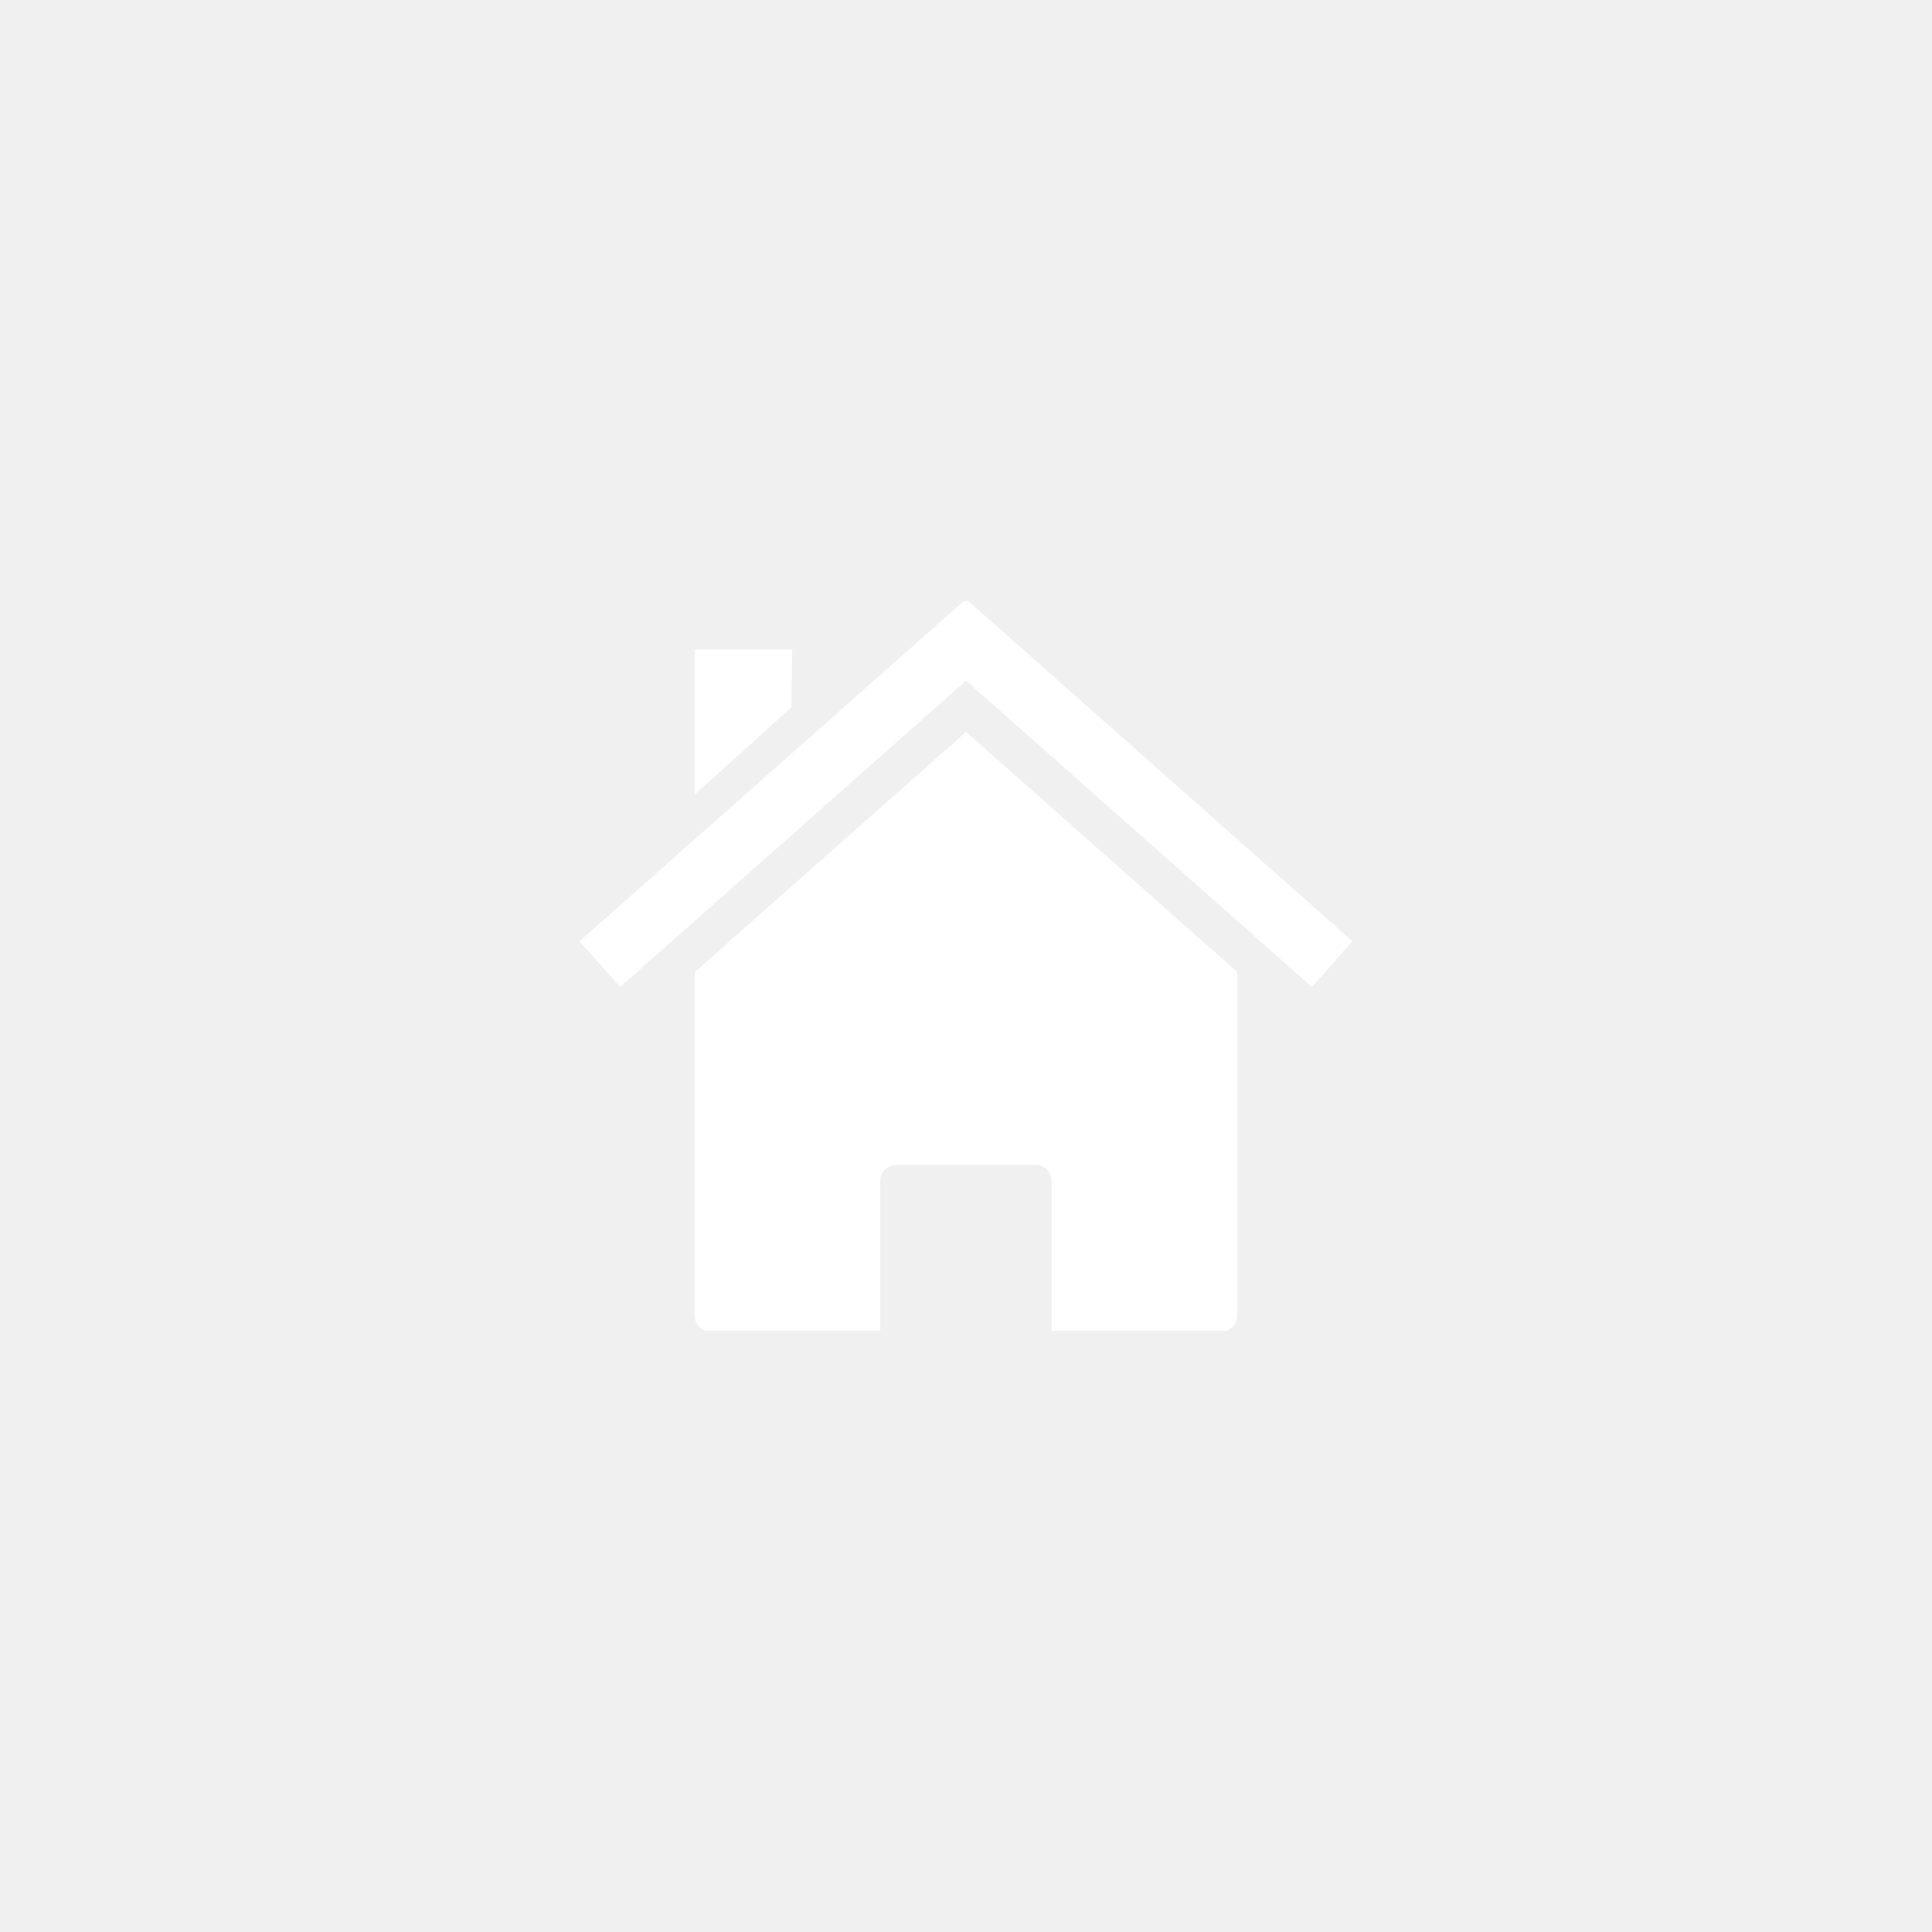
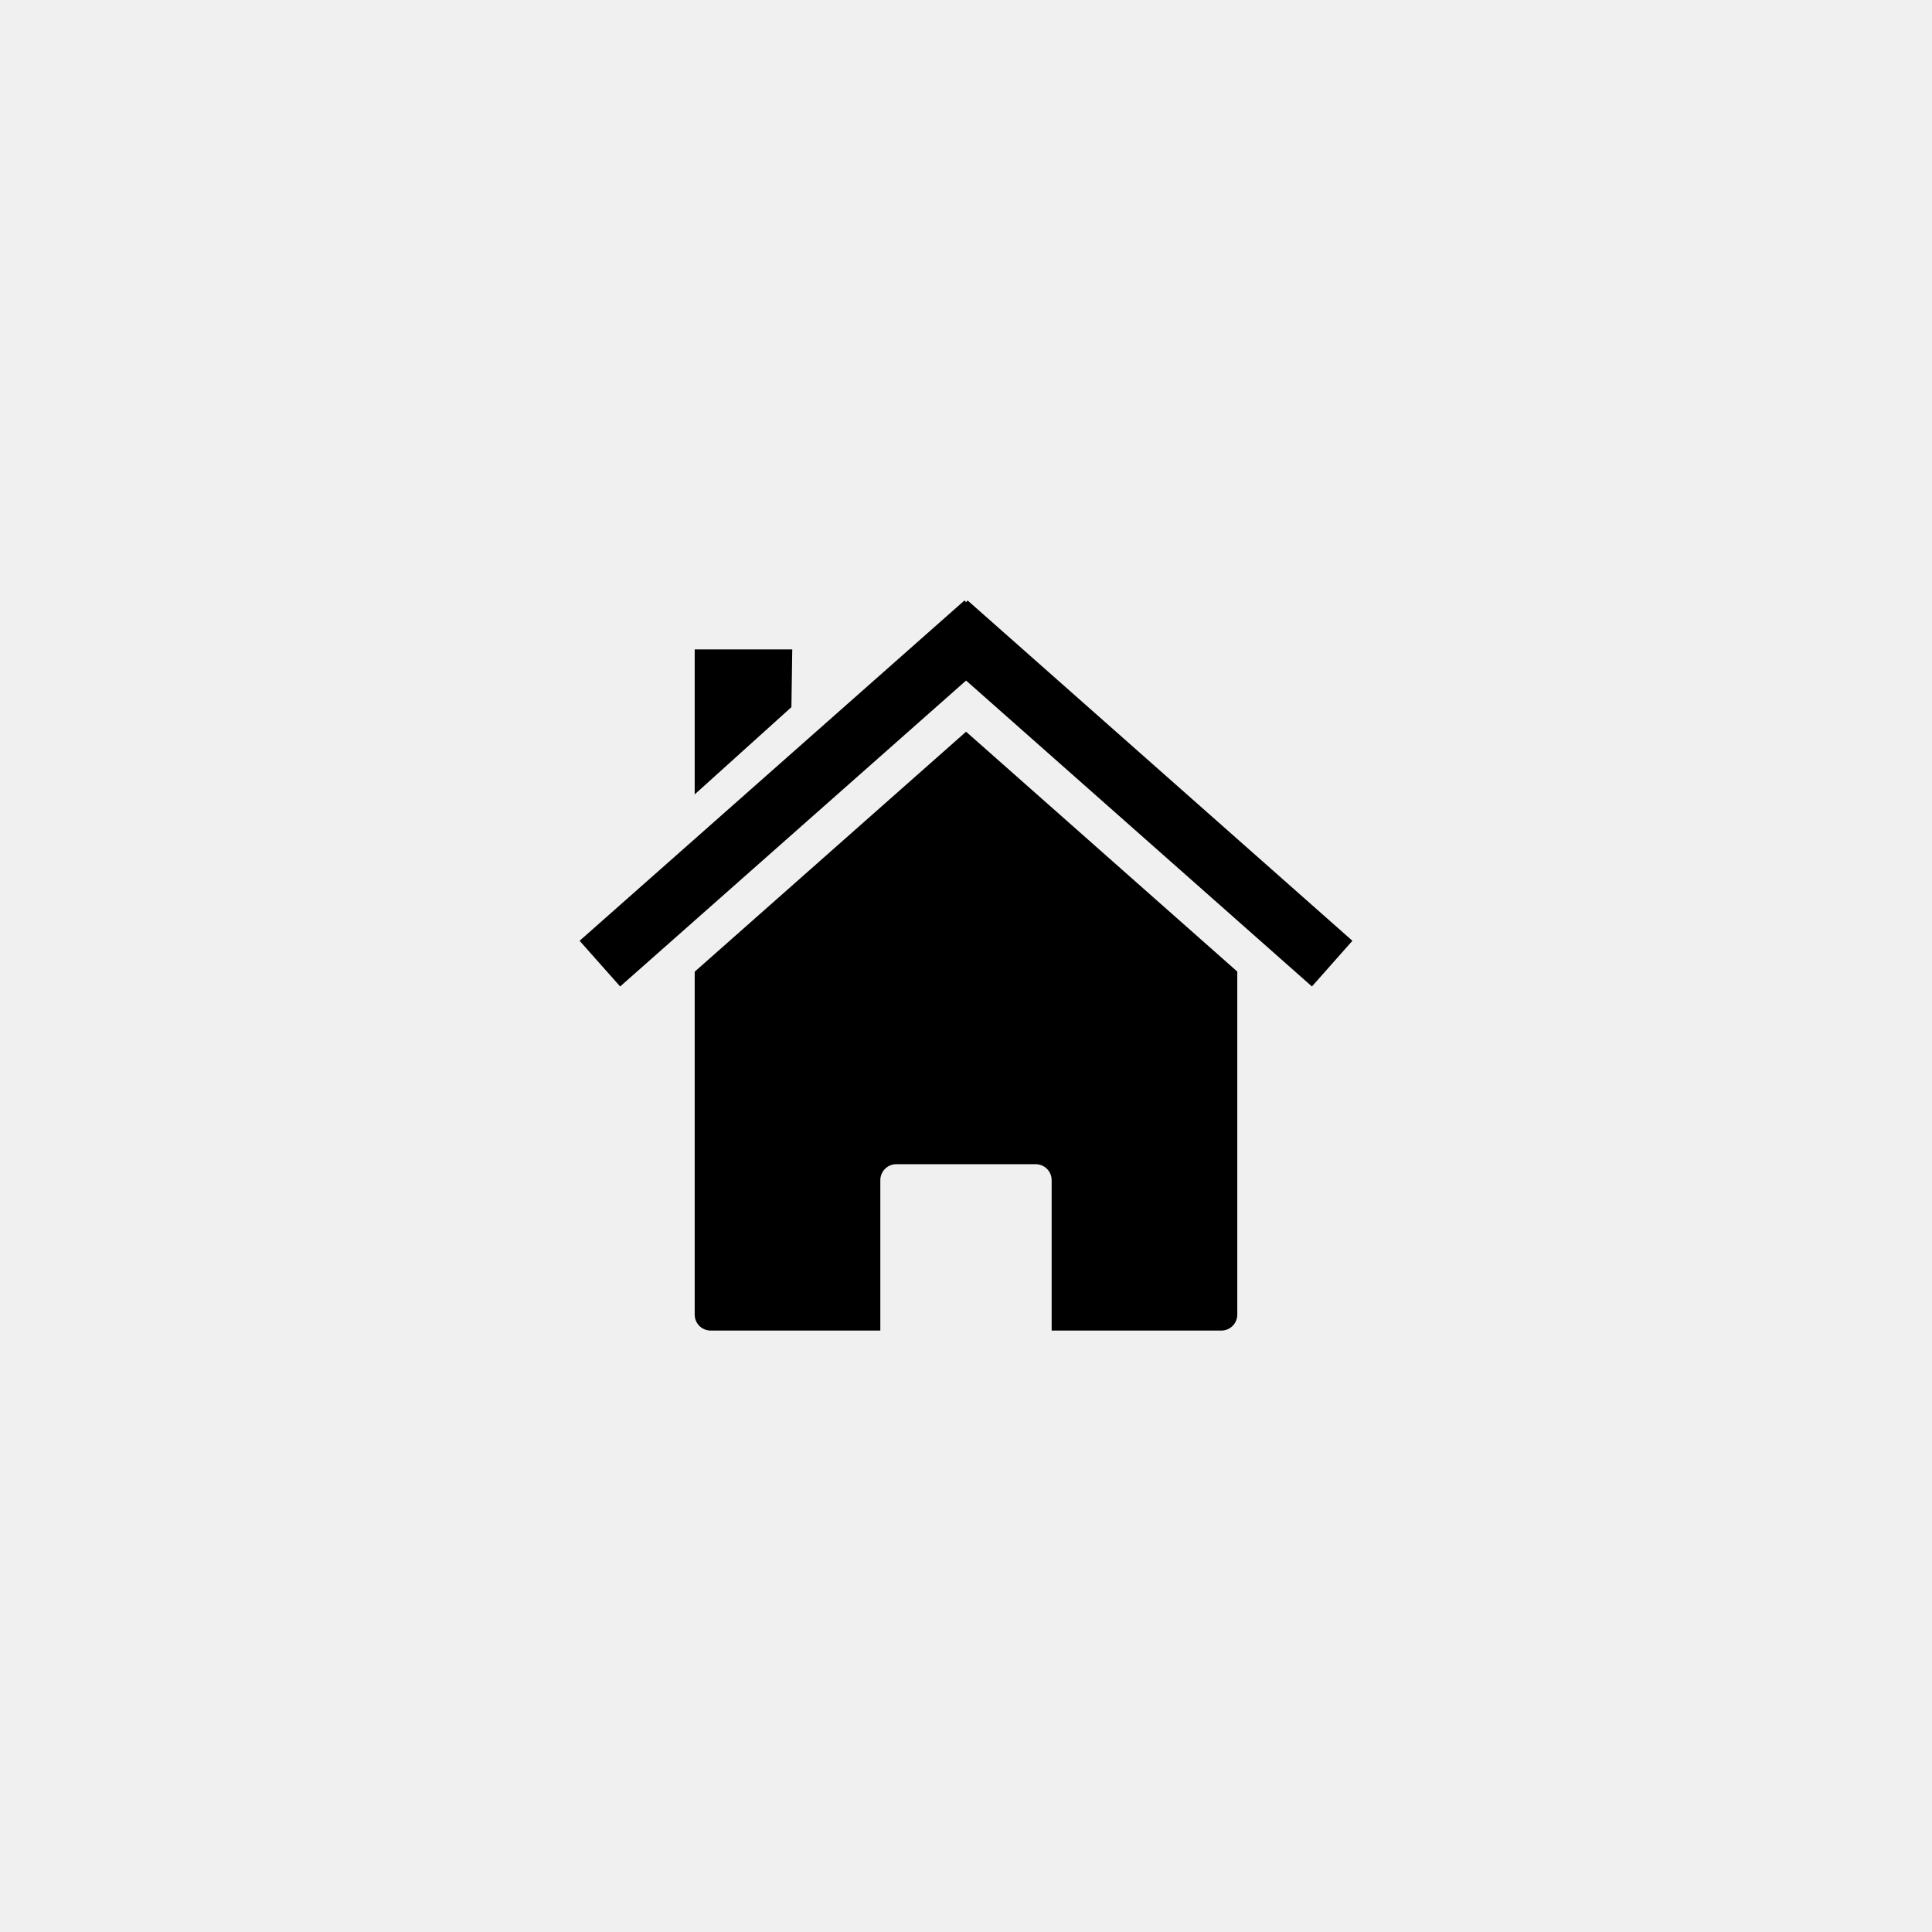
<svg xmlns="http://www.w3.org/2000/svg" width="500" zoomAndPan="magnify" viewBox="0 0 375 375" height="500" preserveAspectRatio="xMidYMid meet" version="1.0">
  <defs>
-     <clipPath id="032419a1b7">
+     <clipPath id="4e9e3103a8">
      <path d="M 134 142 L 241 142 L 241 258.281 L 134 258.281 Z M 134 142 " clip-rule="nonzero" />
    </clipPath>
-     <clipPath id="918acb9d37">
+     <clipPath id="d39737b691">
      <path d="M 112.5 116.531 L 262.5 116.531 L 262.5 192 L 112.5 192 Z M 112.5 116.531 " clip-rule="nonzero" />
    </clipPath>
  </defs>
-   <g clip-path="url(#032419a1b7)">
-     <path fill="#ffffff" d="M 240.16 188.68 Z M 240.16 188.68 L 187.516 142.059 L 134.84 188.699 L 134.84 255.348 C 134.84 257.07 136.23 258.449 137.953 258.449 L 170.871 258.449 L 170.871 229.227 C 170.871 227.508 172.254 226.113 173.973 226.113 L 201.023 226.113 C 202.746 226.113 204.125 227.508 204.125 229.227 L 204.125 258.449 L 237.055 258.449 C 238.777 258.449 240.156 257.07 240.156 255.348 L 240.156 188.676 Z M 134.84 188.699 Z M 134.84 188.699 " fill-opacity="1" fill-rule="nonzero" />
+   <g clip-path="url(#4e9e3103a8)">
+     <path fill="#000000" d="M 240.16 188.586 Z M 240.16 188.586 L 187.516 142.023 L 134.84 188.605 L 134.84 255.164 C 134.84 256.883 136.23 258.262 137.953 258.262 L 170.871 258.262 L 170.871 229.078 C 170.871 227.359 172.254 225.969 173.973 225.969 L 201.023 225.969 C 202.746 225.969 204.125 227.359 204.125 229.078 L 204.125 258.262 L 237.055 258.262 C 238.777 258.262 240.156 256.883 240.156 255.164 L 240.156 188.582 Z M 134.84 188.605 Z M 134.84 188.605 " fill-opacity="1" fill-rule="nonzero" />
  </g>
-   <g clip-path="url(#918acb9d37)">
-     <path fill="#ffffff" d="M 187.211 116.543 L 112.5 182.691 L 120.371 191.57 L 187.516 132.113 L 254.645 191.57 L 262.5 182.691 L 187.809 116.543 L 187.516 116.879 Z M 187.211 116.543 " fill-opacity="1" fill-rule="nonzero" />
+   <g clip-path="url(#d39737b691)">
+     <path fill="#000000" d="M 187.211 116.543 L 112.5 182.605 L 120.371 191.473 L 187.516 132.094 L 254.645 191.473 L 262.5 182.605 L 187.809 116.543 L 187.516 116.879 Z M 187.211 116.543 " fill-opacity="1" fill-rule="nonzero" />
  </g>
-   <path fill="#ffffff" d="M 134.84 126.062 L 153.777 126.062 L 153.613 137.281 L 134.84 154.242 Z M 134.84 126.062 " fill-opacity="1" fill-rule="nonzero" />
+   <path fill="#000000" d="M 134.84 126.051 L 153.777 126.051 L 153.613 137.254 L 134.84 154.191 Z M 134.84 126.051 " fill-opacity="1" fill-rule="nonzero" />
</svg>
